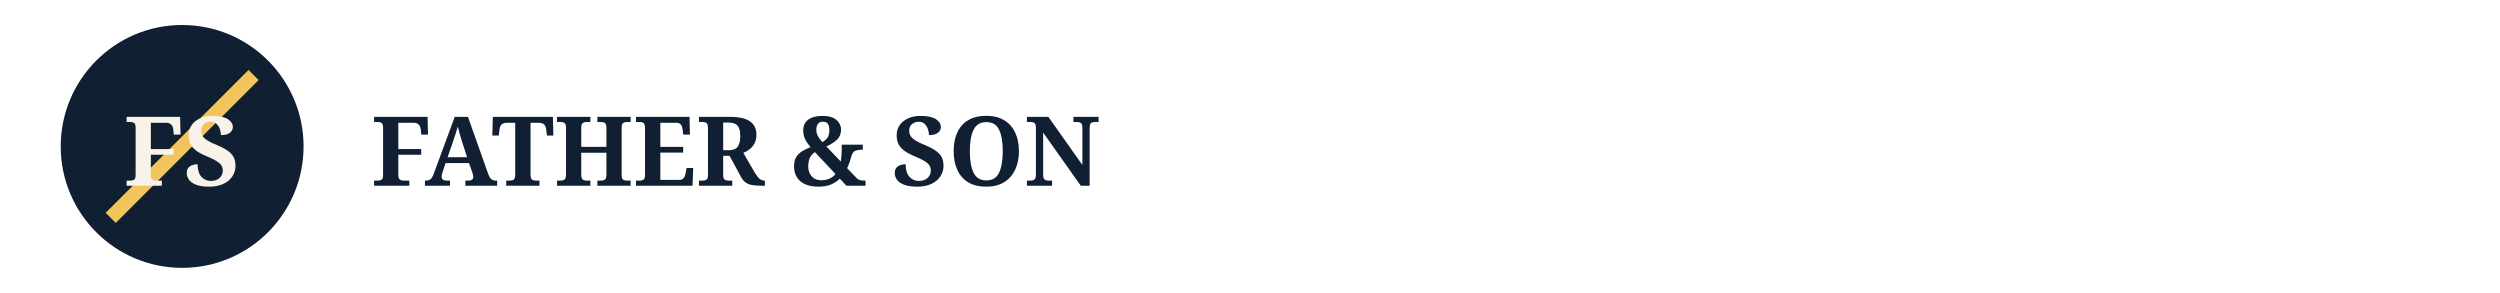
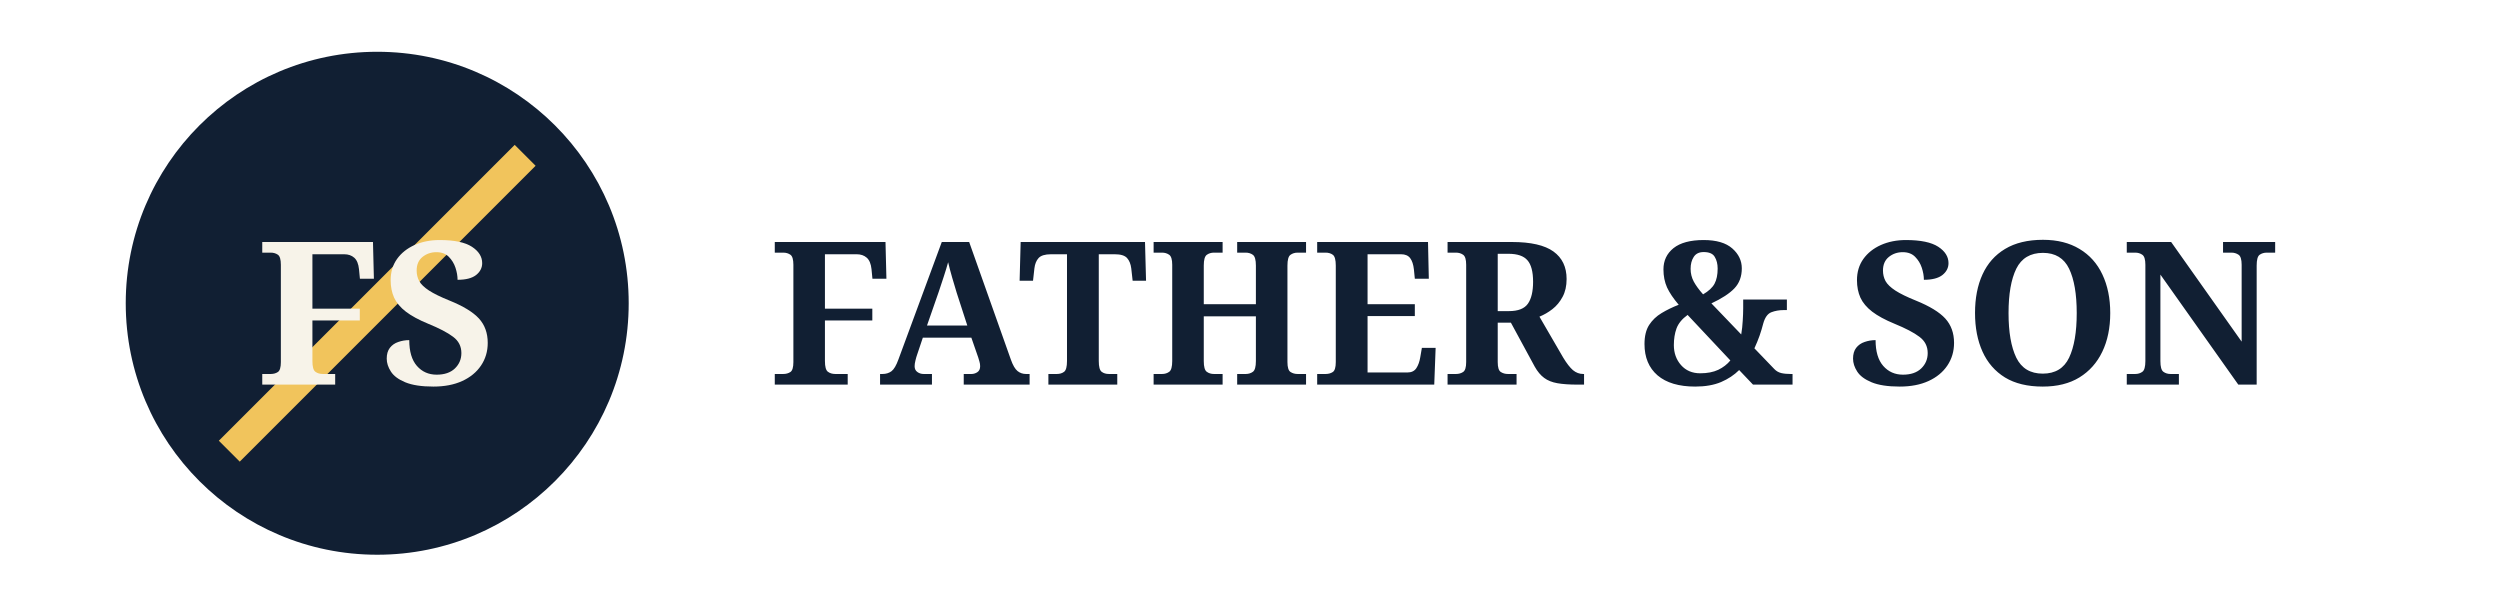
- <svg xmlns="http://www.w3.org/2000/svg" viewBox="0 0 700 82" role="img" aria-label="Father &amp; Son Plumbing Services, Inc. logo concept B">
+ <svg xmlns="http://www.w3.org/2000/svg" viewBox="0 0 338 82" role="img" aria-label="Father &amp; Son Plumbing Services, Inc. logo concept B">
  <circle cx="51" cy="41" r="34" fill="#111f33" />
  <path d="M31 61l40-40" stroke="#f1c45c" stroke-width="4" />
  <text x="51" y="52" text-anchor="middle" fill="#f7f3e9" font-family="Georgia,serif" font-size="27" font-weight="700">FS</text>
  <text x="104" y="52" fill="#111f33" font-family="Georgia,serif" font-weight="700" font-size="27">FATHER &amp; SON</text>
</svg>
